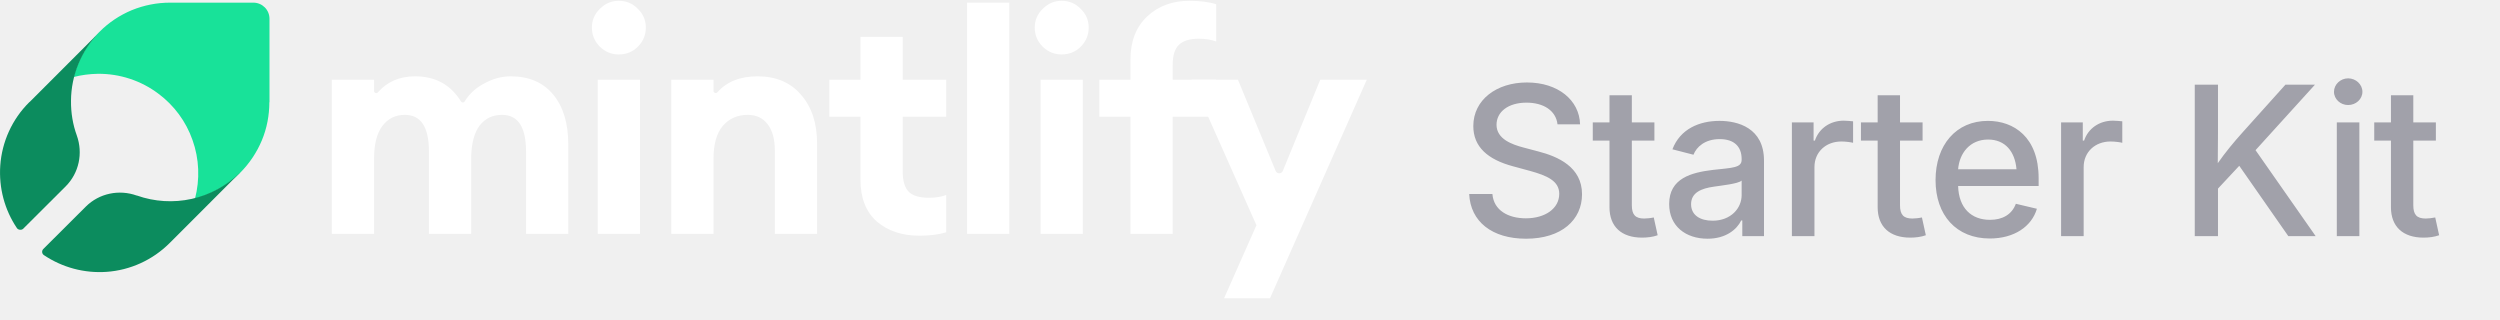
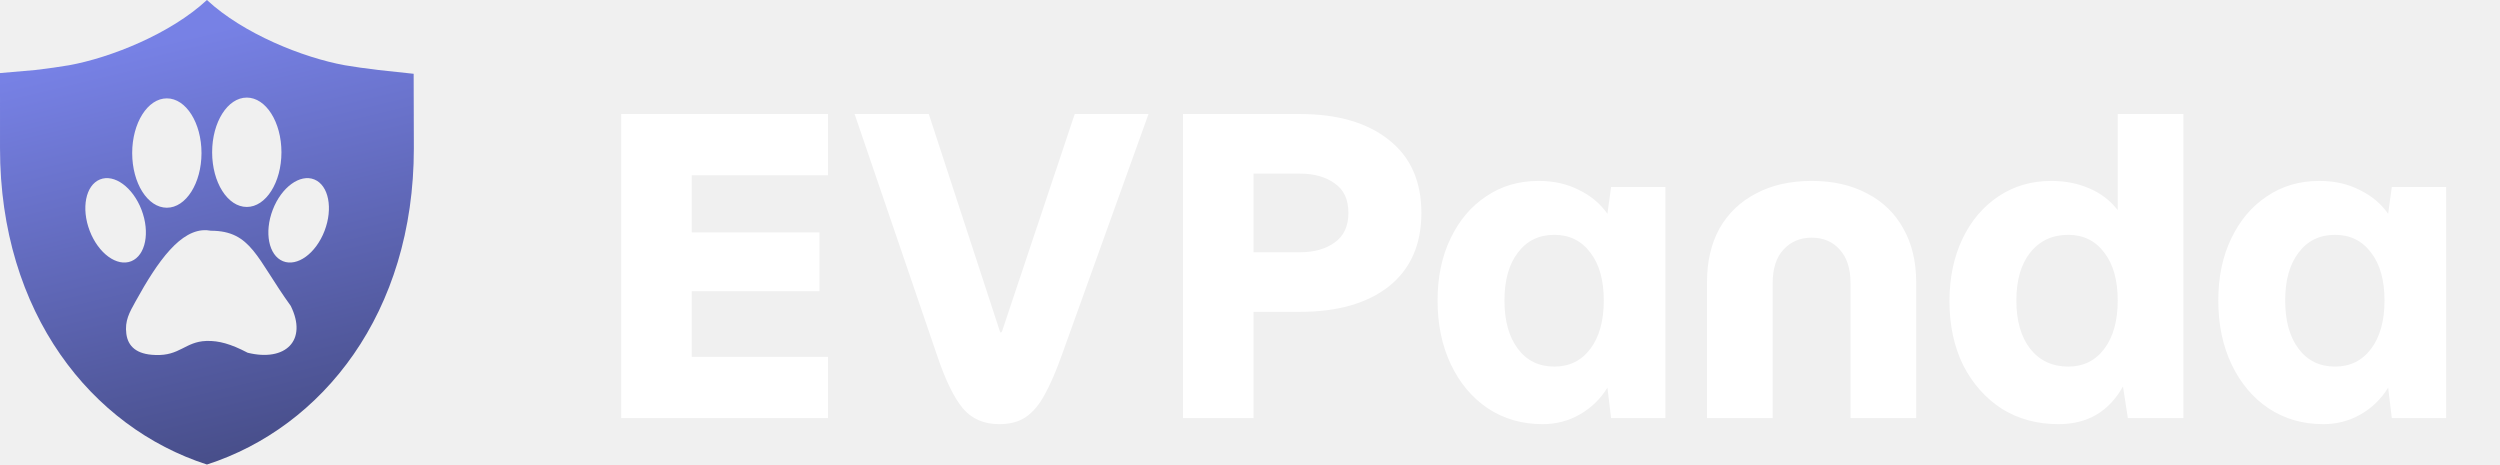
- <svg xmlns="http://www.w3.org/2000/svg" width="180" height="23" viewBox="0 0 180 23" fill="none">
-   <path d="M91.44 21.476H88.133L90.464 16.216L85.802 5.74H89.132L91.847 12.307C91.943 12.536 92.268 12.536 92.362 12.306L95.058 5.74H98.409L91.44 21.476Z" fill="white" />
-   <path d="M81.393 16.837V8.403H79.152V5.74H81.393V4.297C81.393 2.98 81.792 1.944 82.592 1.19C83.391 0.435 84.404 0.058 85.633 0.058C86.387 0.058 87.031 0.139 87.564 0.302V2.988C87.208 2.854 86.794 2.788 86.32 2.788C85.655 2.788 85.174 2.936 84.878 3.232C84.582 3.513 84.434 3.994 84.434 4.674V5.74H87.564V8.403H84.434V16.837H81.393Z" fill="white" />
-   <path d="M76.433 3.92C75.915 3.92 75.463 3.735 75.079 3.365C74.694 2.98 74.502 2.521 74.502 1.989C74.502 1.456 74.694 1.005 75.079 0.635C75.463 0.25 75.915 0.058 76.433 0.058C76.98 0.058 77.438 0.25 77.809 0.635C78.193 1.005 78.386 1.456 78.386 1.989C78.386 2.521 78.193 2.98 77.809 3.365C77.438 3.735 76.98 3.92 76.433 3.92ZM74.924 16.837V5.74H77.964V16.837H74.924Z" fill="white" />
-   <path d="M69.628 16.837V0.191H72.669V16.837H69.628Z" fill="white" />
-   <path d="M66.194 16.97C64.951 16.97 63.93 16.63 63.131 15.949C62.347 15.254 61.955 14.255 61.955 12.953V8.403H59.713V5.74H61.955V2.655H64.995V5.74H68.125V8.403H64.995V12.354C64.995 13.034 65.143 13.523 65.439 13.819C65.735 14.1 66.216 14.24 66.882 14.24C67.355 14.24 67.769 14.174 68.125 14.04V16.726C67.592 16.889 66.948 16.97 66.194 16.97Z" fill="white" />
-   <path d="M48.332 16.837V5.74H51.373V6.551C51.373 6.688 51.559 6.748 51.65 6.646C52.328 5.879 53.293 5.495 54.546 5.495C55.878 5.495 56.921 5.939 57.676 6.827C58.445 7.7 58.83 8.869 58.83 10.334V16.837H55.789V10.844C55.789 10.03 55.619 9.402 55.279 8.958C54.939 8.499 54.458 8.27 53.836 8.27C53.096 8.27 52.497 8.536 52.038 9.069C51.594 9.601 51.373 10.386 51.373 11.421V16.837H48.332Z" fill="white" />
-   <path d="M44.547 3.92C44.029 3.92 43.578 3.735 43.193 3.365C42.809 2.98 42.616 2.521 42.616 1.989C42.616 1.456 42.809 1.005 43.193 0.635C43.578 0.25 44.029 0.058 44.547 0.058C45.095 0.058 45.553 0.25 45.923 0.635C46.308 1.005 46.5 1.456 46.5 1.989C46.5 2.521 46.308 2.98 45.923 3.365C45.553 3.735 45.095 3.92 44.547 3.92ZM43.038 16.837V5.74H46.079V16.837H43.038Z" fill="white" />
-   <path d="M37.875 16.837V10.911C37.875 9.15 37.298 8.27 36.144 8.27C35.478 8.27 34.945 8.521 34.546 9.024C34.161 9.527 33.954 10.275 33.924 11.266V16.837H30.884V10.911C30.884 9.15 30.306 8.27 29.152 8.27C28.472 8.27 27.932 8.536 27.532 9.069C27.133 9.601 26.933 10.386 26.933 11.421V16.837H23.892V5.74H26.933V6.559C26.933 6.695 27.116 6.755 27.206 6.652C27.878 5.881 28.771 5.495 29.885 5.495C31.349 5.495 32.452 6.1 33.193 7.309C33.252 7.404 33.395 7.403 33.454 7.307C33.774 6.78 34.219 6.361 34.79 6.05C35.441 5.68 36.099 5.495 36.765 5.495C38.082 5.495 39.103 5.932 39.828 6.805C40.553 7.678 40.916 8.876 40.916 10.4V16.837H37.875Z" fill="white" />
-   <path d="M19.403 7.362V1.35C19.403 0.705 18.879 0.191 18.244 0.191H12.235C11.291 0.191 10.357 0.378 9.487 0.733C8.618 1.098 7.824 1.621 7.16 2.295L7.114 2.341C6.235 3.23 5.609 4.333 5.291 5.548C5.861 5.399 6.45 5.324 7.039 5.314C8.609 5.296 10.151 5.801 11.403 6.745C12.534 7.586 13.394 8.746 13.861 10.083C14.347 11.438 14.403 12.916 14.039 14.309C15.244 13.991 16.356 13.364 17.244 12.486L17.291 12.439C17.954 11.775 18.487 10.98 18.851 10.111C19.216 9.241 19.393 8.306 19.393 7.362H19.403Z" fill="#18E299" />
-   <path d="M5.112 7.26C5.121 5.416 5.857 3.646 7.151 2.324L2.151 7.326C2.133 7.344 2.114 7.354 2.095 7.372C0.876 8.583 0.14 10.204 0.019 11.918C-0.092 13.52 0.327 15.103 1.22 16.426C1.306 16.552 1.537 16.593 1.667 16.472L4.73 13.417C5.689 12.458 5.987 11.033 5.531 9.757C5.242 8.965 5.103 8.117 5.112 7.26Z" fill="#0C8C5E" />
-   <path d="M17.262 12.44C16.303 13.38 15.102 14.032 13.799 14.321C12.486 14.61 11.127 14.526 9.861 14.079C9.861 14.079 9.851 14.079 9.842 14.079C8.567 13.622 7.142 13.921 6.183 14.871L3.12 17.926C2.99 18.056 3.009 18.27 3.167 18.373C4.489 19.258 6.072 19.686 7.673 19.574C9.386 19.453 10.997 18.717 12.216 17.497L12.263 17.451L17.262 12.449V12.44Z" fill="#0C8C5E" />
-   <text x="105" y="17" font-family="Inter, ui-sans-serif, system-ui, -apple-system, sans-serif" font-size="15" font-weight="500" fill="#A1A1AA" letter-spacing="-0.01em">Starter Kit</text>
+ <svg xmlns="http://www.w3.org/2000/svg" width="592" height="110" viewBox="0 0 592 110" fill="none">
+   <path d="M147.104 99V27H196.064V41.496H163.808V55.032H194.048V68.952H163.808V84.504H196.064V99H147.104ZM236.641 100.44C232.993 100.44 230.113 99.192 228.001 96.696C225.889 94.136 223.873 90.008 221.953 84.312L202.369 27H219.937L236.737 78.36C236.801 78.616 236.897 78.744 237.025 78.744C237.153 78.68 237.249 78.552 237.313 78.36L254.497 27H271.969L251.425 84.12C250.081 87.896 248.737 91 247.393 93.432C246.113 95.8 244.641 97.56 242.977 98.712C241.313 99.864 239.201 100.44 236.641 100.44ZM280.135 99V27H307.783C316.743 27 323.783 29.048 328.903 33.144C334.023 37.176 336.583 42.936 336.583 50.424C336.583 57.912 334.023 63.704 328.903 67.8C323.783 71.832 316.743 73.848 307.783 73.848H296.839V99H280.135ZM296.839 59.736H307.783C311.175 59.736 313.927 58.968 316.039 57.432C318.215 55.896 319.303 53.56 319.303 50.424C319.303 47.224 318.215 44.888 316.039 43.416C313.927 41.88 311.175 41.112 307.783 41.112H296.839V59.736ZM365.28 100.44C360.416 100.44 356.096 99.192 352.32 96.696C348.608 94.2 345.696 90.744 343.584 86.328C341.472 81.912 340.416 76.856 340.416 71.16C340.416 65.592 341.44 60.696 343.488 56.472C345.536 52.184 348.352 48.856 351.936 46.488C355.52 44.056 359.648 42.84 364.32 42.84C367.904 42.84 371.072 43.544 373.824 44.952C376.64 46.296 378.912 48.184 380.64 50.616L381.504 44.28H394.368V99H381.504L380.64 91.8C378.976 94.488 376.8 96.6 374.112 98.136C371.424 99.672 368.48 100.44 365.28 100.44ZM368.064 86.808C371.648 86.808 374.496 85.4 376.608 82.584C378.72 79.768 379.776 75.96 379.776 71.16C379.776 66.36 378.72 62.584 376.608 59.832C374.496 57.016 371.648 55.608 368.064 55.608C364.416 55.608 361.536 57.016 359.424 59.832C357.312 62.584 356.256 66.36 356.256 71.16C356.256 75.96 357.312 79.768 359.424 82.584C361.536 85.4 364.416 86.808 368.064 86.808ZM404.218 99V66.84C404.218 61.912 405.21 57.656 407.194 54.072C409.242 50.488 412.122 47.736 415.834 45.816C419.546 43.832 423.93 42.84 428.986 42.84C434.042 42.84 438.426 43.832 442.138 45.816C445.85 47.736 448.698 50.488 450.682 54.072C452.73 57.656 453.754 61.912 453.754 66.84V99H438.202V67.032C438.202 63.576 437.338 60.92 435.61 59.064C433.946 57.208 431.738 56.28 428.986 56.28C426.298 56.28 424.09 57.208 422.362 59.064C420.634 60.92 419.77 63.576 419.77 67.032V99H404.218ZM487.459 100.44C482.403 100.44 477.923 99.224 474.019 96.792C470.179 94.296 467.139 90.872 464.898 86.52C462.723 82.104 461.635 77.048 461.635 71.352C461.635 65.784 462.659 60.856 464.707 56.568C466.755 52.28 469.603 48.92 473.251 46.488C476.899 44.056 481.059 42.84 485.731 42.84C488.995 42.84 491.971 43.416 494.659 44.568C497.411 45.72 499.683 47.448 501.475 49.752V27H517.027V99H503.875L502.723 91.512C499.395 97.464 494.307 100.44 487.459 100.44ZM489.763 86.808C493.347 86.808 496.195 85.4 498.307 82.584C500.419 79.768 501.475 75.96 501.475 71.16C501.475 66.36 500.419 62.584 498.307 59.832C496.195 57.016 493.347 55.608 489.763 55.608C485.987 55.608 482.979 57.016 480.739 59.832C478.563 62.584 477.475 66.36 477.475 71.16C477.475 75.96 478.563 79.768 480.739 82.584C482.979 85.4 485.987 86.808 489.763 86.808ZM550.155 100.44C545.291 100.44 540.971 99.192 537.195 96.696C533.483 94.2 530.571 90.744 528.459 86.328C526.347 81.912 525.291 76.856 525.291 71.16C525.291 65.592 526.315 60.696 528.363 56.472C530.411 52.184 533.227 48.856 536.811 46.488C540.395 44.056 544.523 42.84 549.195 42.84C552.779 42.84 555.947 43.544 558.699 44.952C561.515 46.296 563.787 48.184 565.515 50.616L566.379 44.28H579.243V99H566.379L565.515 91.8C563.851 94.488 561.675 96.6 558.987 98.136C556.299 99.672 553.355 100.44 550.155 100.44ZM552.939 86.808C556.523 86.808 559.371 85.4 561.483 82.584C563.595 79.768 564.651 75.96 564.651 71.16C564.651 66.36 563.595 62.584 561.483 59.832C559.371 57.016 556.523 55.608 552.939 55.608C549.291 55.608 546.411 57.016 544.299 59.832C542.187 62.584 541.131 66.36 541.131 71.16C541.131 75.96 542.187 79.768 544.299 82.584C546.411 85.4 549.291 86.808 552.939 86.808Z" fill="white" />
+   <path d="M49.001 54.518C42.819 54.142 37.373 61.801 32.097 71.381C30.671 73.966 29.5 75.94 29.919 79.066C30.31 82.008 32.324 83.937 36.795 84.061C42.592 84.3 43.849 80.916 48.832 80.738C48.888 80.736 48.945 80.734 49.001 80.733V110C21.696 101.192 0.002 74.169 0.002 35.1C0.002 27.536 4.77574e-06 17.322 0 17.302L8.358 16.58L12.701 16.016L16.335 15.453C26.224 13.667 40.41 7.985 49.001 0V54.518ZM49.001 0C57.593 7.985 71.779 13.667 81.667 15.453L85.302 16.016L89.645 16.58L97.954 17.472C97.954 17.488 98 27.534 98 35.1C98 74.169 76.307 101.192 49.001 110V80.733C51.821 80.669 54.655 81.434 58.652 83.531C67.638 85.733 72.88 80.589 68.843 72.428C60.743 61.21 59.548 54.657 49.94 54.637C49.625 54.576 49.312 54.537 49.001 54.518V0ZM33.509 49.675C31.456 44.332 27.047 41.118 23.66 42.497C20.273 43.876 19.194 49.328 21.246 54.672C23.299 60.015 27.708 63.23 31.095 61.85C34.482 60.471 35.562 55.019 33.509 49.675ZM74.437 42.497C71.049 41.118 66.641 44.332 64.588 49.675C62.535 55.019 63.615 60.471 67.002 61.85C70.385 63.23 74.798 60.015 76.851 54.672C78.903 49.328 77.824 43.876 74.437 42.497ZM39.508 23.292C34.979 23.292 31.307 29.092 31.302 36.241C31.302 43.395 34.979 49.189 39.508 49.189C44.037 49.189 47.714 43.39 47.714 36.241C47.714 29.092 44.037 23.292 39.508 23.292ZM58.44 23.108C53.91 23.108 50.239 28.908 50.234 36.057C50.234 43.211 53.91 49.006 58.44 49.006C62.969 49.006 66.645 43.206 66.645 36.057C66.645 28.908 62.969 23.108 58.44 23.108Z" fill="url(#paint0_linear_12_359)" />
+   <defs>
+     <linearGradient id="paint0_linear_12_359" x1="35.546" y1="10.568" x2="61.586" y2="119.269" gradientUnits="userSpaceOnUse">
+       <stop stop-color="#7781E5" />
+       <stop offset="1" stop-color="#42487F" />
+     </linearGradient>
+   </defs>
</svg>
